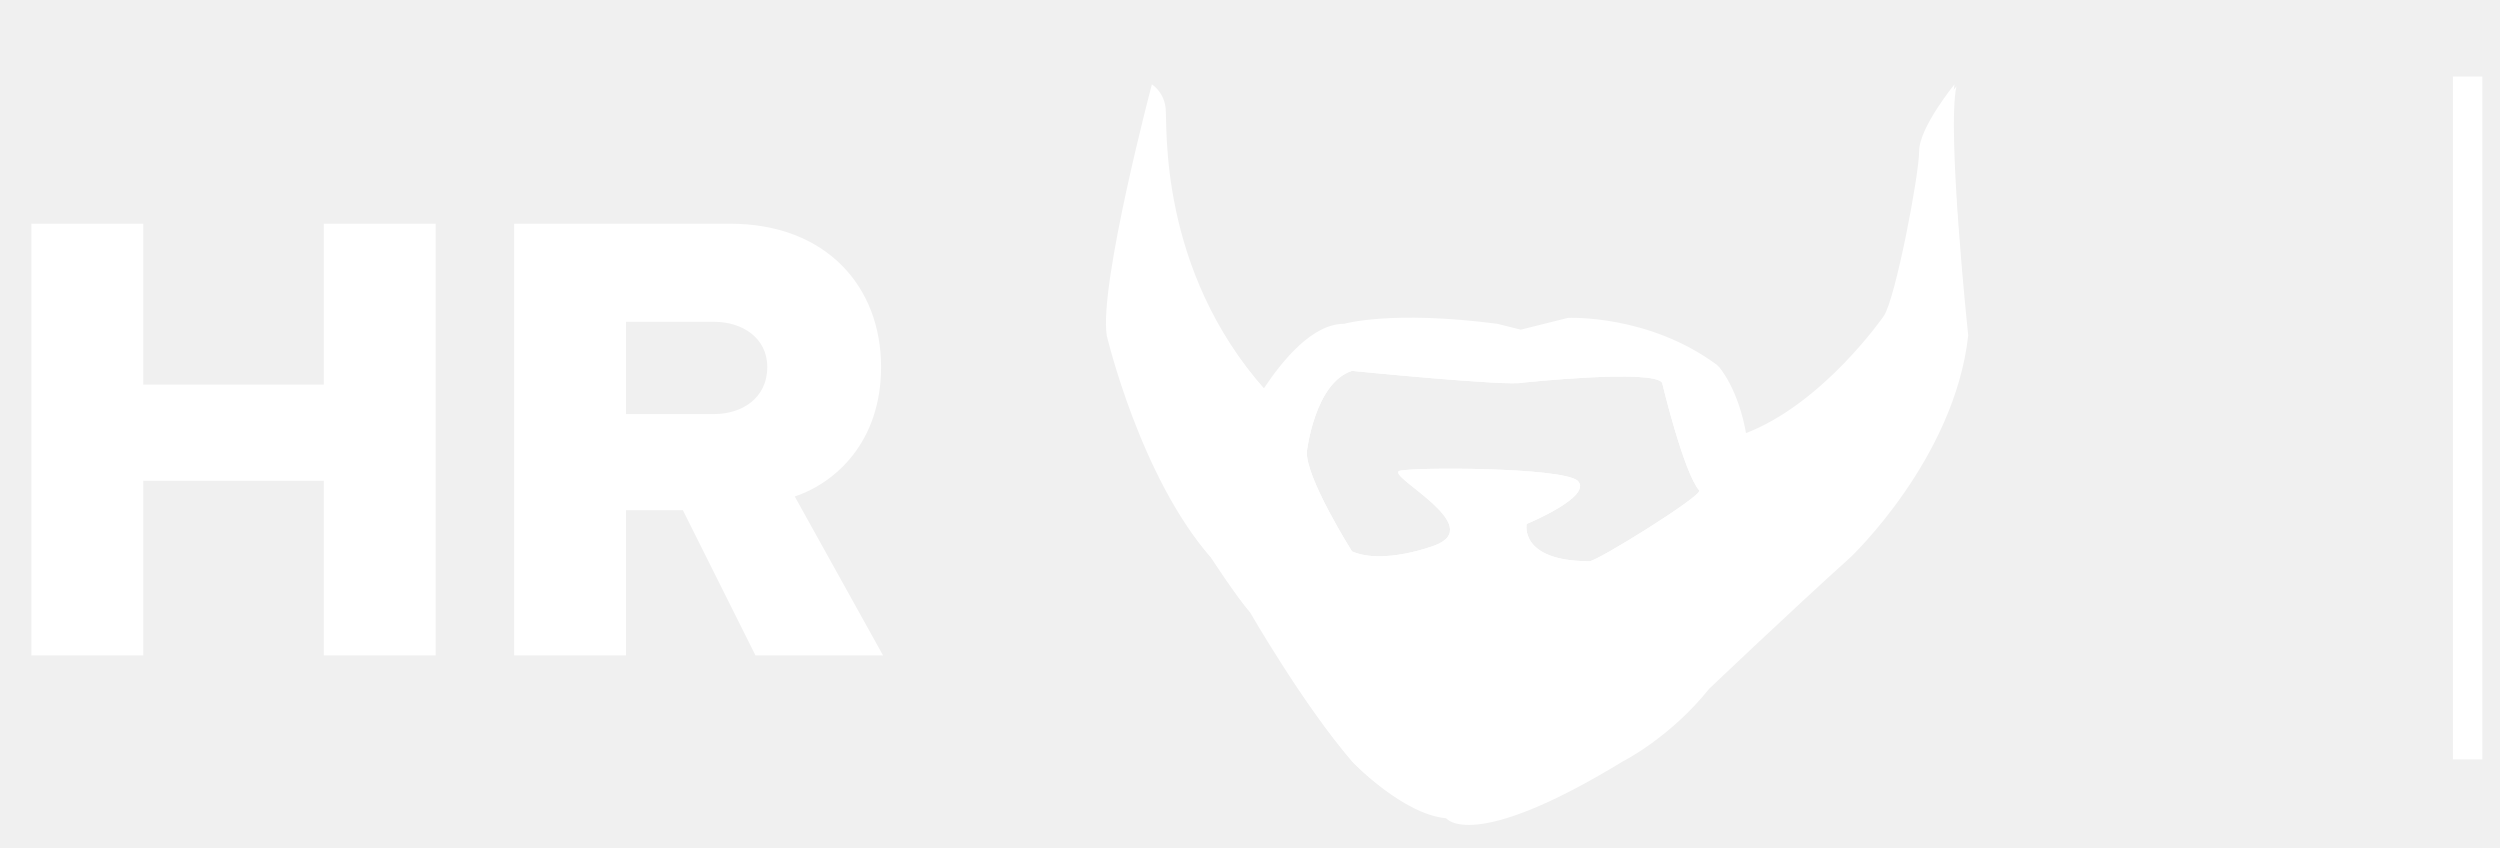
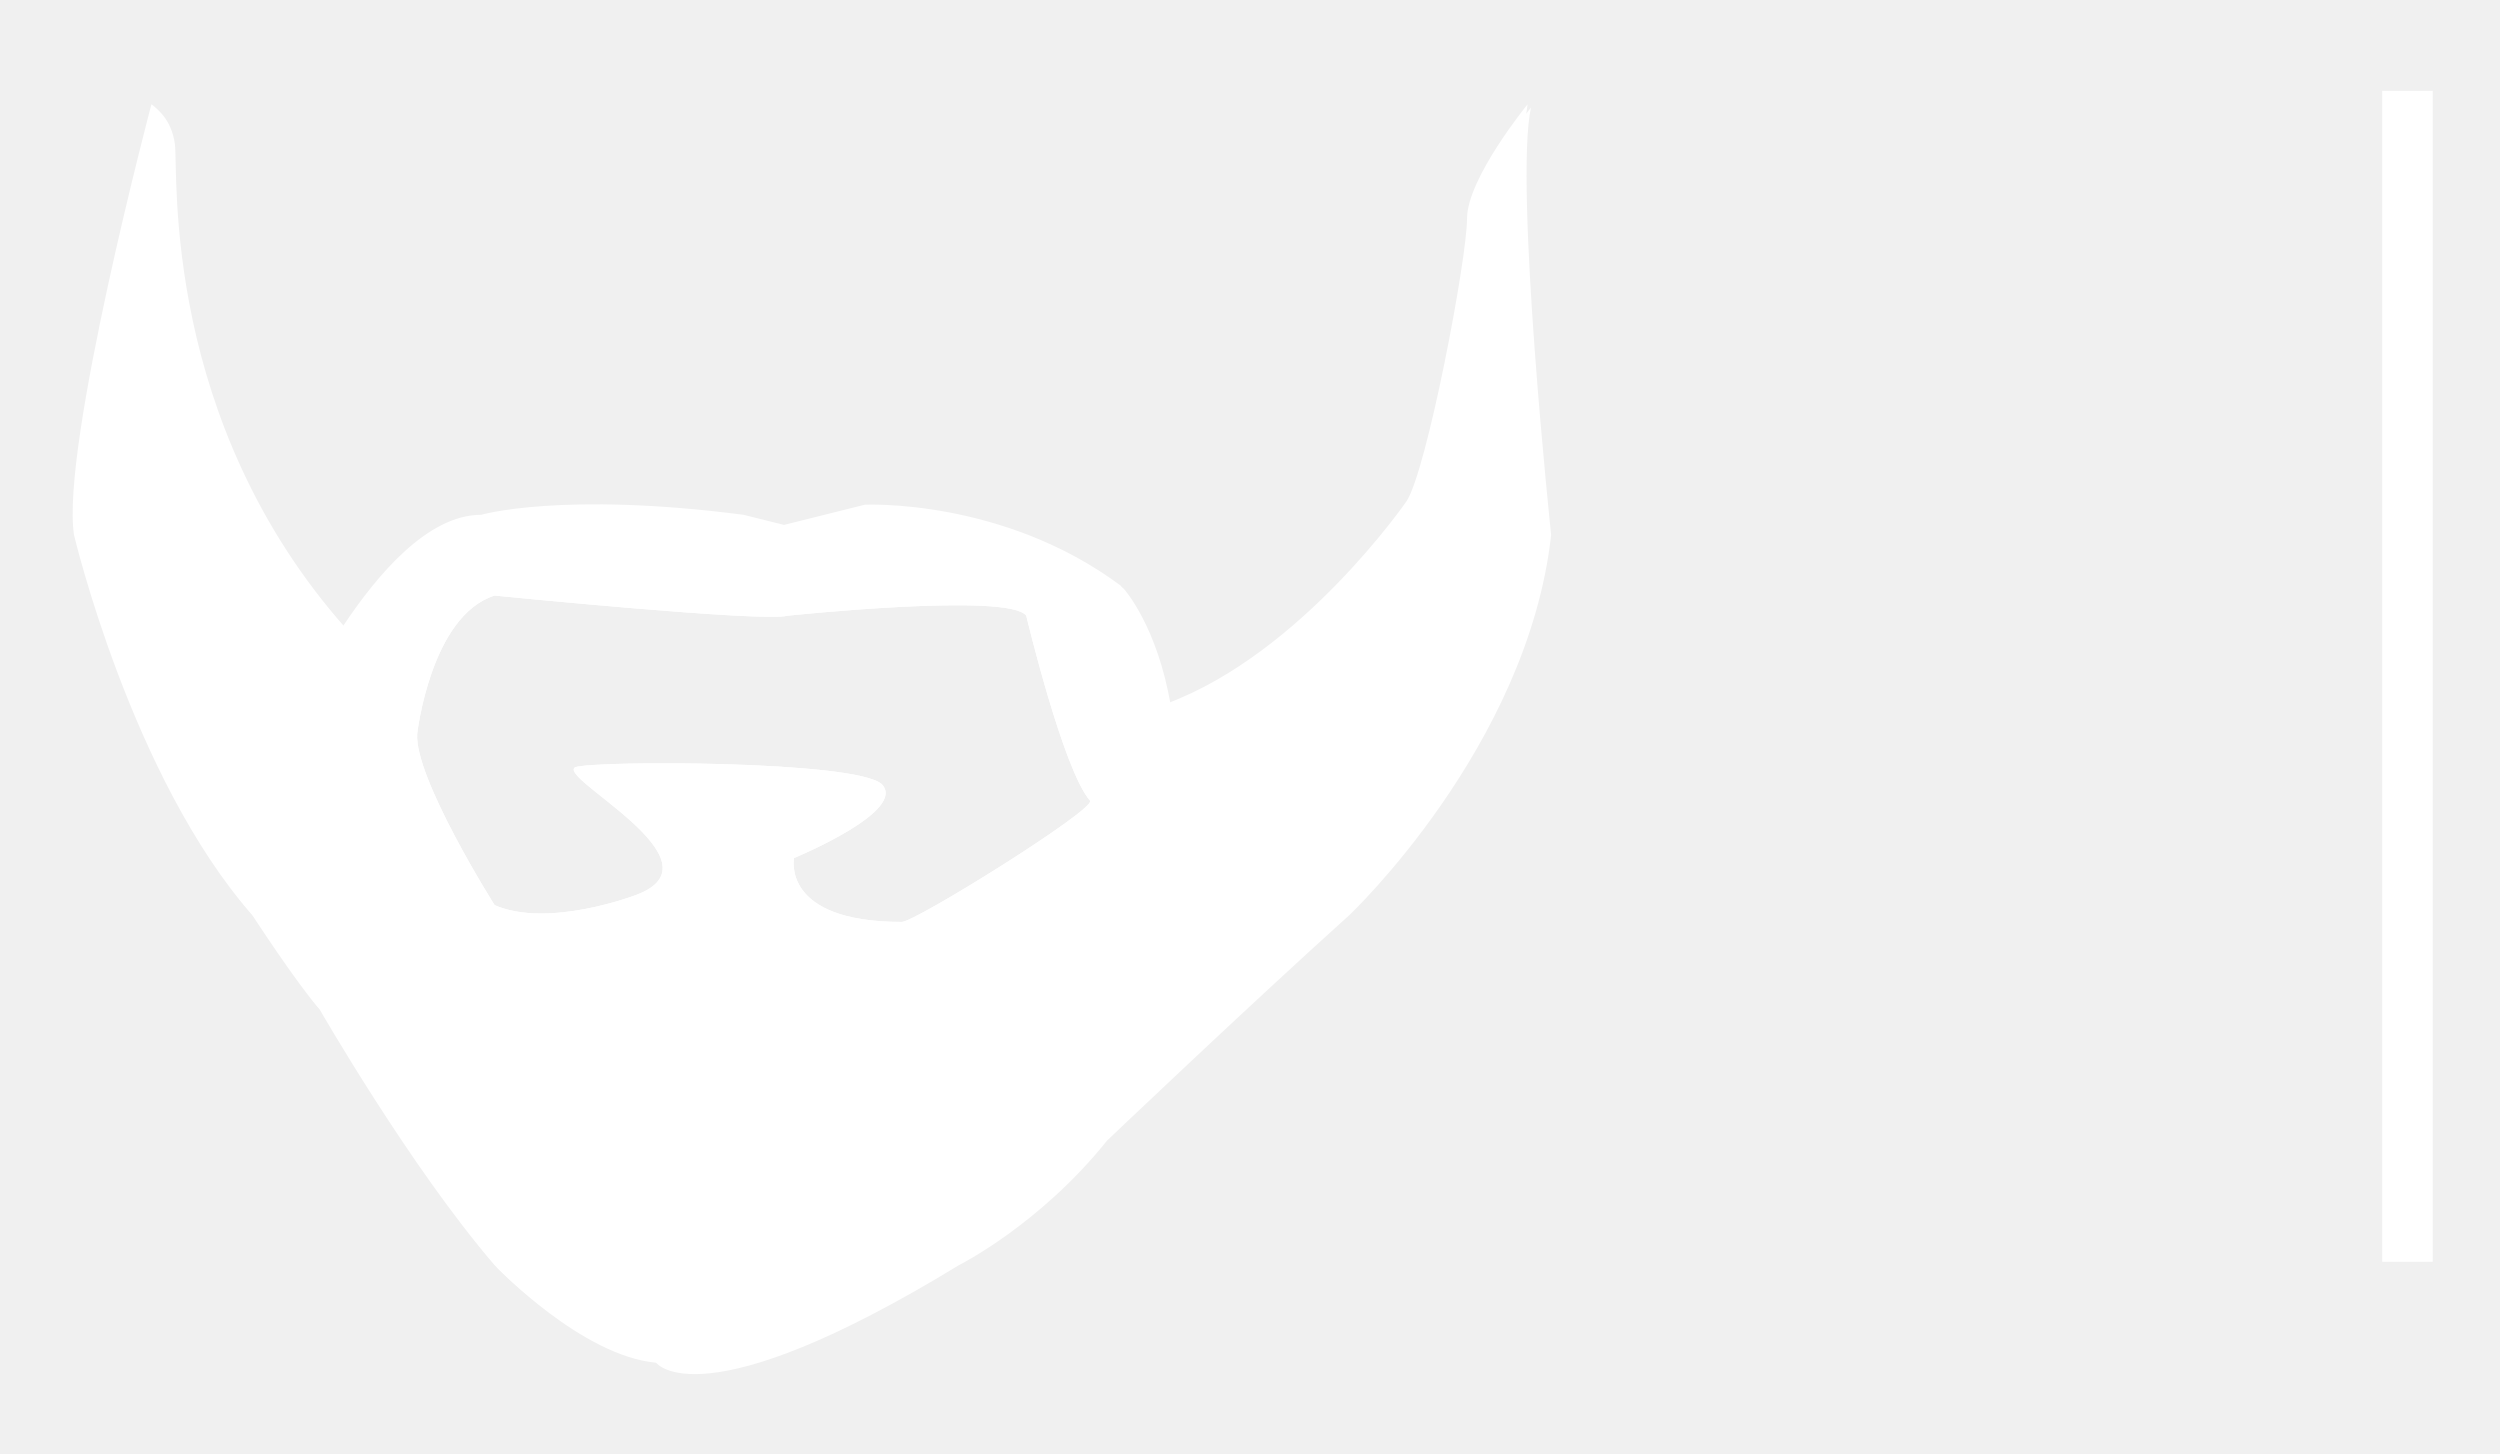
- <svg xmlns="http://www.w3.org/2000/svg" version="1.1" id="Layer_1" x="0px" y="0px" viewBox="-547 375.8 127.4 43.2" style="enable-background:new -547 375.8 127.4 43.2;" xml:space="preserve">
+ <svg xmlns="http://www.w3.org/2000/svg" version="1.1" id="Layer_1" x="0px" y="0px" viewBox="-547 375.8 74.3 43.2" style="enable-background:new -547 375.8 74.3 43.2;" xml:space="preserve">
  <style type="text/css">
	.st0{fill:#FFFFFF;}
</style>
-   <path class="st0" d="M-447.4,380.1c0,0-1.8,2.2-1.8,3.4c0,1.2-1.2,7.5-1.8,8.4c0,0-3.1,4.5-7.1,6c-0.4-2.4-1.4-3.5-1.4-3.5  c-3.5-2.6-7.6-2.4-7.6-2.4l-2.4,0.6l-1.2-0.3c-5.4-0.7-7.8,0-7.8,0c-1.6,0-3.1,1.8-4.1,3.3c-5.5-6.2-5-13.5-5.1-14.4  c-0.1-0.8-0.6-1.1-0.6-1.1s-2.7,10.2-2.3,12.8c0,0,1.7,7.2,5.3,11.3c0,0,1.3,2,2,2.8c0,0,2.7,4.7,5.2,7.6c0,0,2.5,2.6,4.7,2.8  c0,0,1.3,1.8,9-2.9c0,0,2.4-1.2,4.4-3.7c0,0,4.2-4,7.2-6.7c0,0,5.3-5,6-11.3C-446.7,392.9-447.8,382.5-447.4,380.1z M-466,404.4  c-3.6,0-3.2-1.9-3.2-1.9s3.4-1.4,2.6-2.2c-0.8-0.7-8.5-0.7-9.1-0.5c-0.6,0.3,4.5,2.8,1.8,3.8c0,0-2.6,1-4.2,0.3c0,0-2.4-3.8-2.3-5.1  c0,0,0.4-3.5,2.3-4.1c0,0,8,0.8,8.7,0.6c0,0,6.6-0.7,7.1,0c0,0,1.1,4.6,1.9,5.5C-460.3,401.1-465.6,404.4-466,404.4z" />
-   <path class="st0" d="M-447.3,380.2c0,0-1.8,2.2-1.8,3.4c0,1.2-1.2,7.5-1.8,8.4c0,0-3.1,4.5-7.1,6c-0.4-2.4-1.4-3.5-1.4-3.5  c-3.5-2.6-7.6-2.4-7.6-2.4l-2.4,0.6l-1.2-0.3c-5.4-0.7-7.8,0-7.8,0c-1.6,0-3.1,1.8-4.1,3.3c-5.5-6.2-5-13.5-5.1-14.4  c-0.1-0.8-0.6-1.1-0.6-1.1s-2.7,10.2-2.3,12.8c0,0,1.7,7.2,5.3,11.3c0,0,1.3,2,2,2.8c0,0,2.7,4.7,5.2,7.6c0,0,2.5,2.6,4.7,2.8  c0,0,1.3,1.8,9-2.9c0,0,2.4-1.2,4.4-3.7c0,0,4.2-4,7.2-6.7c0,0,5.3-5,6-11.3C-446.7,392.9-447.8,382.5-447.3,380.2z M-466,404.4  c-3.6,0-3.2-1.9-3.2-1.9s3.4-1.4,2.6-2.2c-0.8-0.7-8.5-0.7-9.1-0.5c-0.6,0.3,4.5,2.8,1.8,3.8c0,0-2.6,1-4.2,0.3c0,0-2.4-3.8-2.3-5.1  c0,0,0.4-3.5,2.3-4.1c0,0,8,0.8,8.7,0.6c0,0,6.6-0.7,7.1,0c0,0,1.1,4.6,1.9,5.5C-460.3,401.1-465.6,404.4-466,404.4z" />
-   <rect x="-422" y="379.7" class="st0" width="1.5" height="34.8" />
-   <g>
-     <path class="st0" d="M-530.5,409.2v-8.9h-9.2v8.9h-5.7v-22h5.7v8.2h9.2v-8.2h5.7v22H-530.5z" />
-     <path class="st0" d="M-508.5,409.2l-3.7-7.4h-2.9v7.4h-5.7v-22h11c4.9,0,7.7,3.2,7.7,7.3c0,3.8-2.3,5.9-4.4,6.6l4.5,8.1H-508.5z    M-507.9,394.5c0-1.5-1.3-2.3-2.7-2.3h-4.5v4.7h4.5C-509.2,396.9-507.9,396.1-507.9,394.5z" />
-   </g>
+   <path class="st0" d="M-501.6,378.9c0,0-1.8,2.2-1.8,3.4c0,1.2-1.2,7.5-1.8,8.4c0,0-3.1,4.5-7.1,6c-0.4-2.4-1.4-3.5-1.4-3.5  c-3.5-2.6-7.6-2.4-7.6-2.4l-2.4,0.6l-1.2-0.3c-5.4-0.7-7.8,0-7.8,0c-1.6,0-3.1,1.8-4.1,3.3c-5.5-6.2-5-13.5-5.1-14.4  c-0.1-0.8-0.6-1.1-0.6-1.1s-2.7,10.2-2.3,12.8c0,0,1.7,7.2,5.3,11.3c0,0,1.3,2,2,2.8c0,0,2.7,4.7,5.2,7.6c0,0,2.5,2.6,4.7,2.8  c0,0,1.3,1.8,9-2.9c0,0,2.4-1.2,4.4-3.7c0,0,4.2-4,7.2-6.7c0,0,5.3-5,6-11.3C-500.9,391.7-502,381.3-501.6,378.9z M-520.2,403.2  c-3.6,0-3.2-1.9-3.2-1.9s3.4-1.4,2.6-2.2c-0.8-0.7-8.5-0.7-9.1-0.5c-0.6,0.3,4.5,2.8,1.8,3.8c0,0-2.6,1-4.2,0.3c0,0-2.4-3.8-2.3-5.1  c0,0,0.4-3.5,2.3-4.1c0,0,8,0.8,8.7,0.6c0,0,6.6-0.7,7.1,0c0,0,1.1,4.6,1.9,5.5C-514.5,399.9-519.8,403.2-520.2,403.2z" />
+   <path class="st0" d="M-501.5,379c0,0-1.8,2.2-1.8,3.4c0,1.2-1.2,7.5-1.8,8.4c0,0-3.1,4.5-7.1,6c-0.4-2.4-1.4-3.5-1.4-3.5  c-3.5-2.6-7.6-2.4-7.6-2.4l-2.4,0.6l-1.2-0.3c-5.4-0.7-7.8,0-7.8,0c-1.6,0-3.1,1.8-4.1,3.3c-5.5-6.2-5-13.5-5.1-14.4  c-0.1-0.8-0.6-1.1-0.6-1.1s-2.7,10.2-2.3,12.8c0,0,1.7,7.2,5.3,11.3c0,0,1.3,2,2,2.8c0,0,2.7,4.7,5.2,7.6c0,0,2.5,2.6,4.7,2.8  c0,0,1.3,1.8,9-2.9c0,0,2.4-1.2,4.4-3.7c0,0,4.2-4,7.2-6.7c0,0,5.3-5,6-11.3C-500.9,391.7-502,381.3-501.5,379z M-520.2,403.2  c-3.6,0-3.2-1.9-3.2-1.9s3.4-1.4,2.6-2.2c-0.8-0.7-8.5-0.7-9.1-0.5c-0.6,0.3,4.5,2.8,1.8,3.8c0,0-2.6,1-4.2,0.3c0,0-2.4-3.8-2.3-5.1  c0,0,0.4-3.5,2.3-4.1c0,0,8,0.8,8.7,0.6c0,0,6.6-0.7,7.1,0c0,0,1.1,4.6,1.9,5.5C-514.5,399.9-519.8,403.2-520.2,403.2z" />
+   <rect x="-476.2" y="378.5" class="st0" width="1.5" height="34.8" />
</svg>
